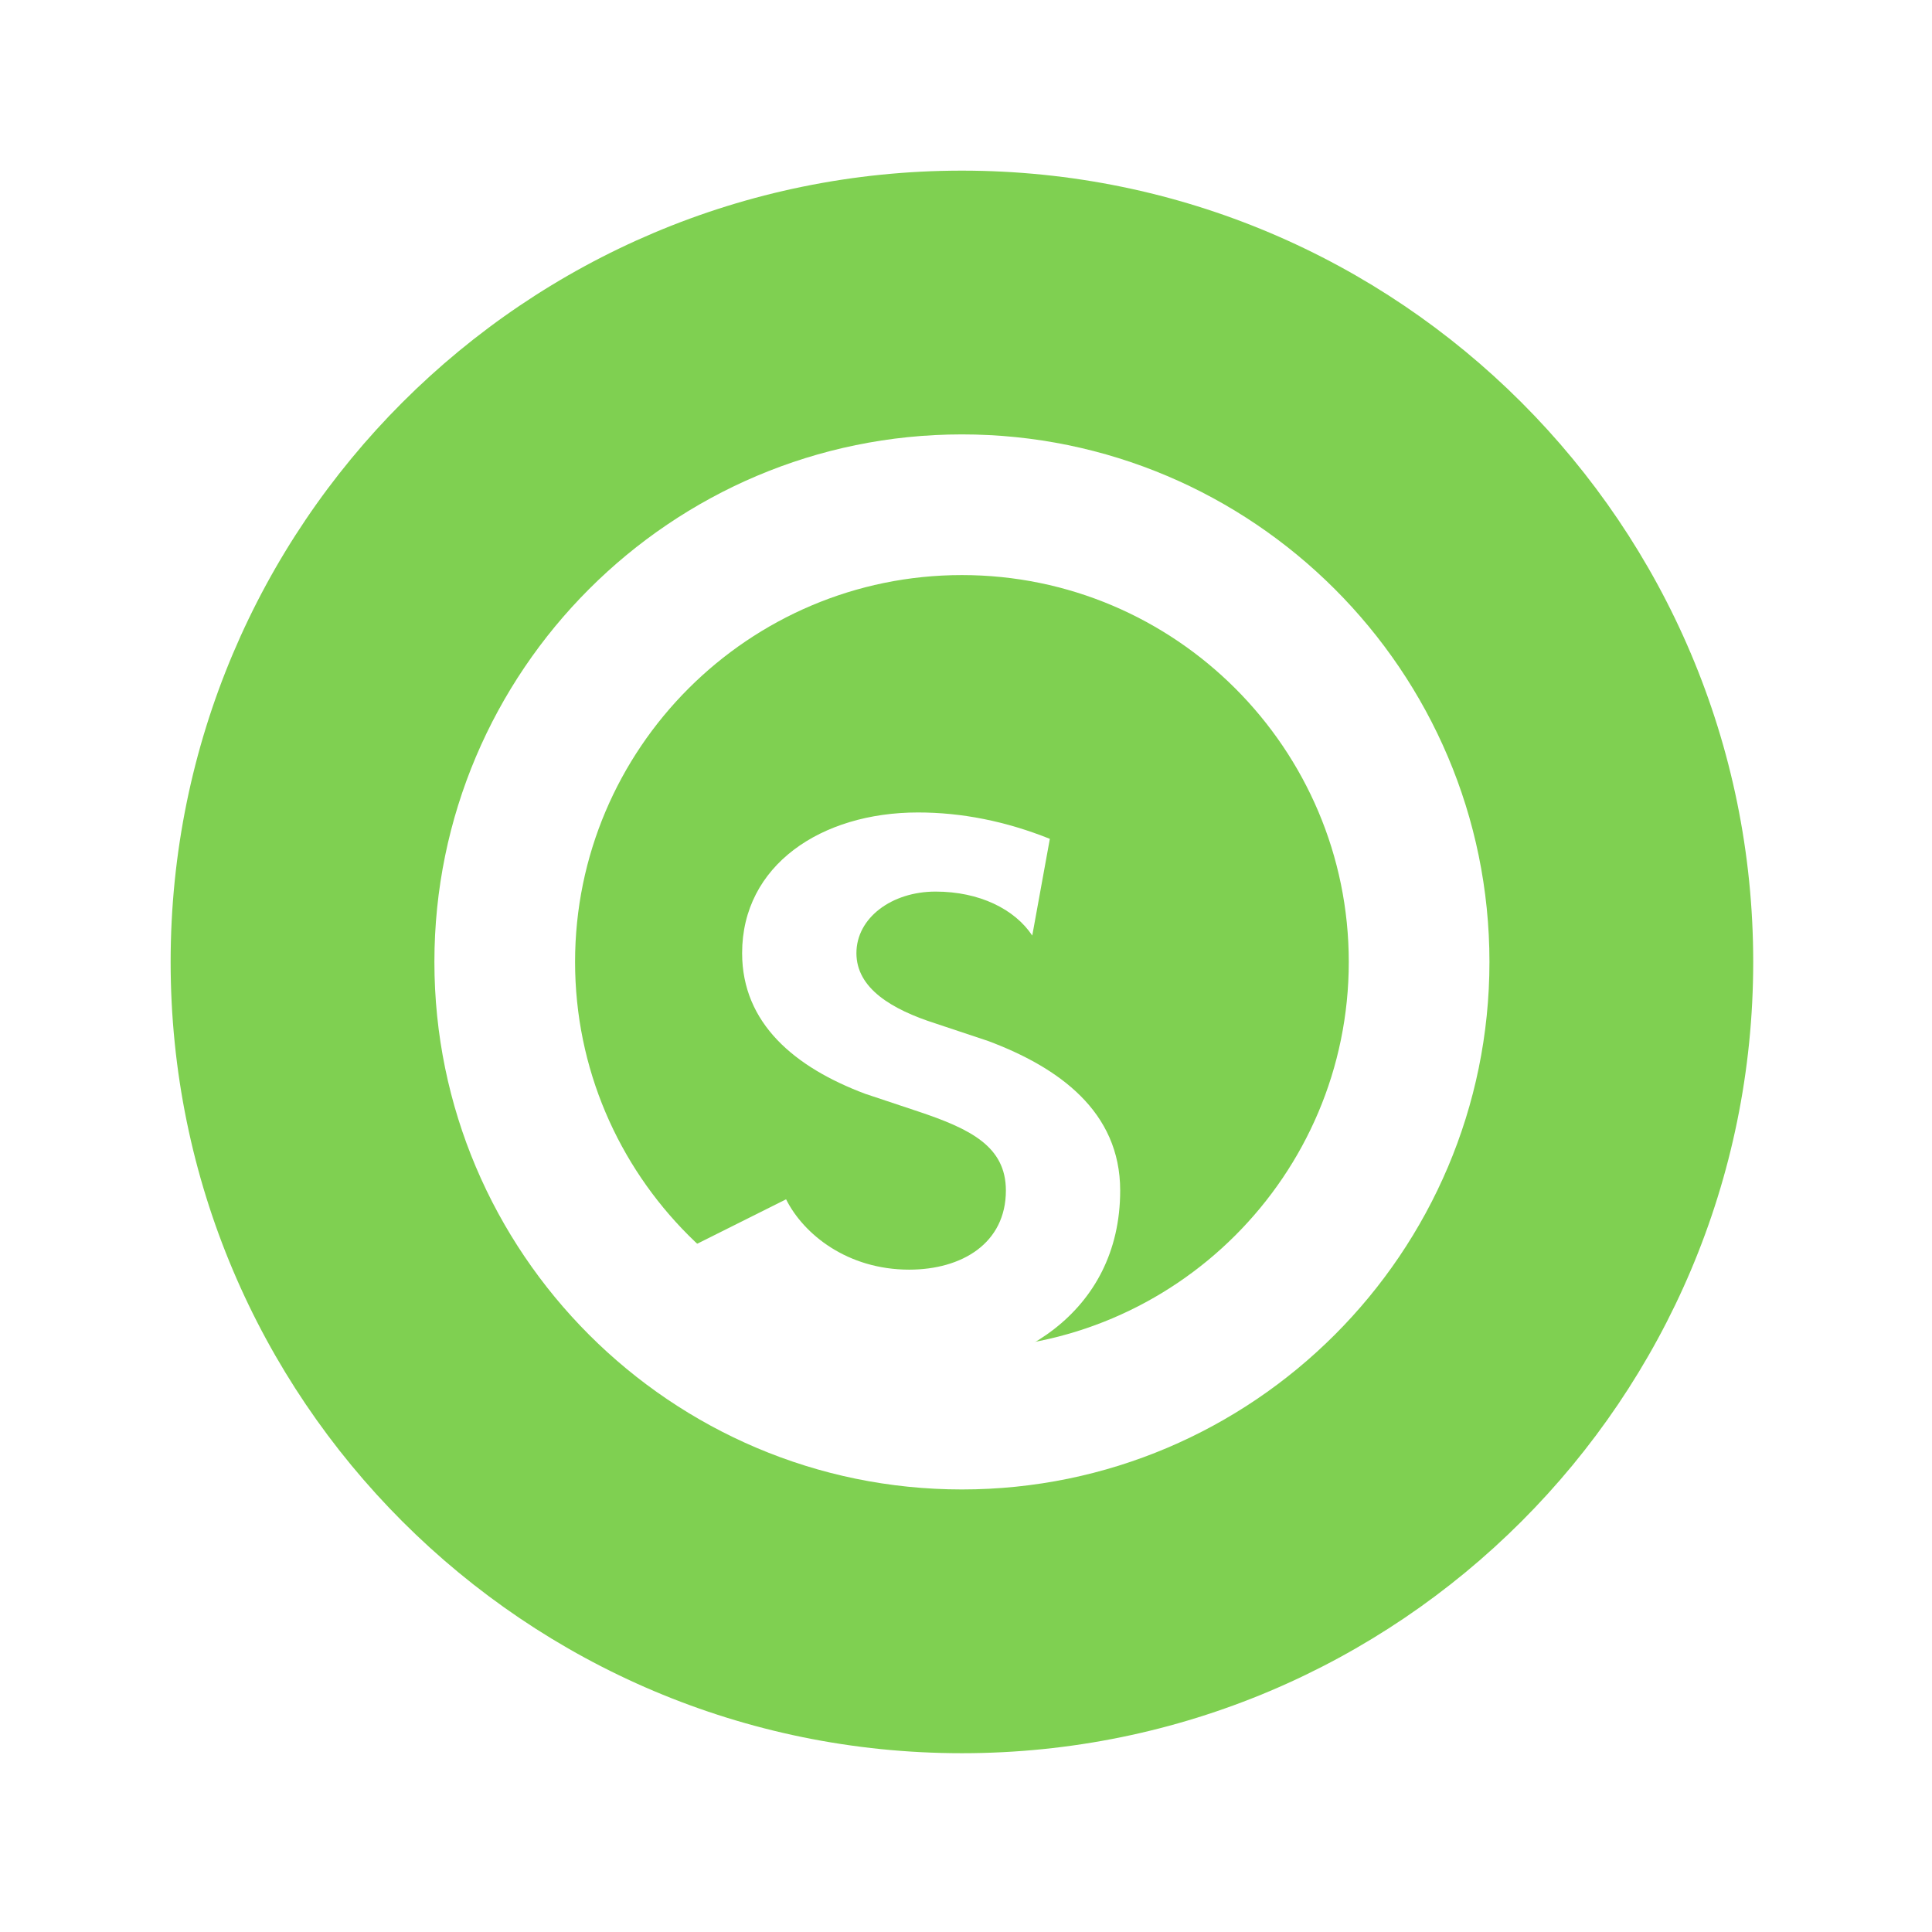
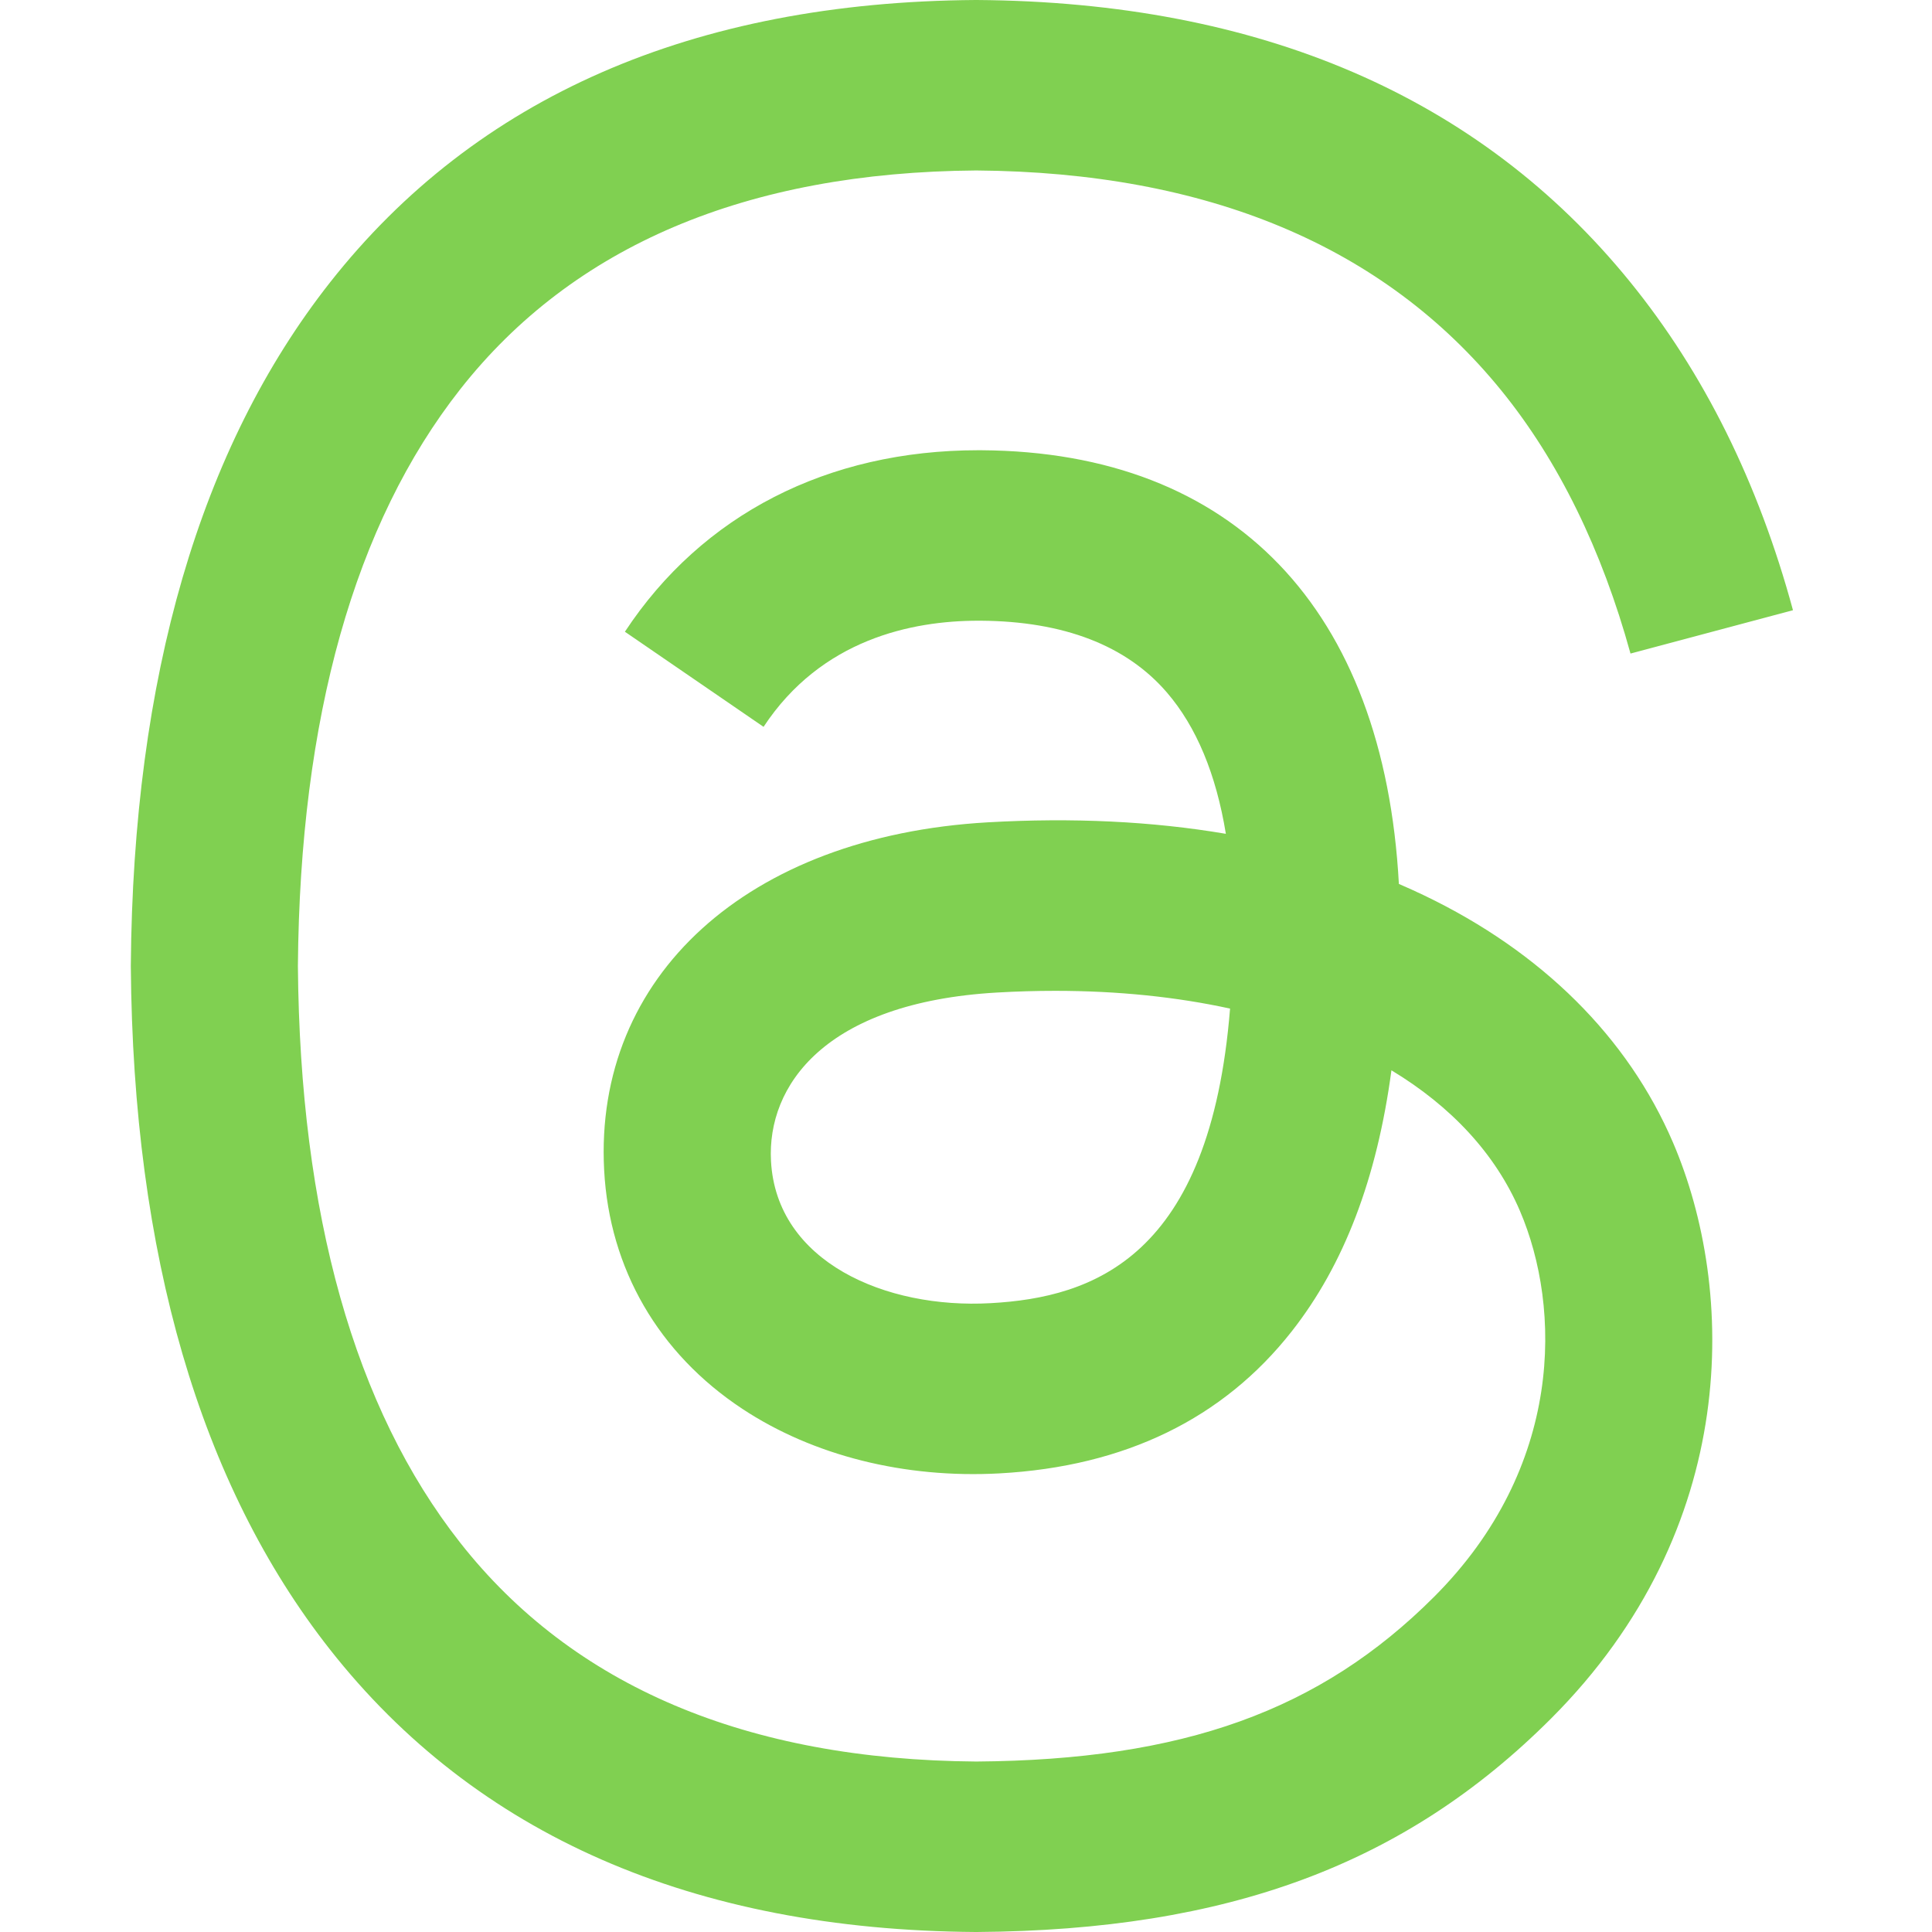
- <svg xmlns="http://www.w3.org/2000/svg" width="256" height="256" viewBox="0 0 256 256">
-   <defs />
-   <g transform="translate(22.61 22.61) scale(2.33 2.33)">
-     <circle cx="45" cy="45" r="45" fill="rgb(127,208,81)" />
-     <path d="M45 15c-16.542 0-30 13.458-30 30s13.458 30 30 30 30-13.458 30-30-13.458-30-30-30zm0 52c-12.131 0-22-9.869-22-22s9.869-22 22-22 22 9.869 22 22-9.869 22-22 22z" fill="rgb(255,255,255)" />
-     <path d="M50 38c-2.5-1-5-1.5-7.5-1.5-5.5 0-10 3-10 8 0 4 3 6.5 7 8l3 1c3 1 5 2 5 4.5 0 3-2.5 4.5-5.5 4.5-3.5 0-6-2-7-4l-6 3c2 4 6 7 13 7 6 0 12-3.5 12-10.5 0-4.5-3.5-7-7.5-8.5l-3-1c-2.5-0.8-4.5-2-4.5-4 0-2 2-3.5 4.5-3.5 2.5 0 4.5 1 5.5 2.5z" fill="rgb(255,255,255)" />
-   </g>
+ <svg xmlns="http://www.w3.org/2000/svg" width="100%" height="100%" viewBox="0 0 192 192" version="1.1" xml:space="preserve" style="fill-rule:evenodd;clip-rule:evenodd;stroke-linejoin:round;stroke-miterlimit:2;">
+   <path d="M141.537,88.988C140.71,88.592 139.87,88.21 139.019,87.845C137.537,60.538 122.616,44.905 97.562,44.745C97.448,44.744 97.336,44.744 97.222,44.744C82.236,44.744 69.773,51.141 62.102,62.781L75.881,72.233C81.612,63.538 90.605,61.685 97.229,61.685C97.305,61.685 97.382,61.685 97.458,61.685C105.707,61.738 111.932,64.137 115.961,68.814C118.893,72.219 120.854,76.925 121.825,82.864C114.511,81.621 106.601,81.239 98.145,81.723C74.325,83.095 59.011,96.988 60.04,116.292C60.562,126.084 65.44,134.508 73.775,140.011C80.822,144.663 89.899,146.938 99.332,146.423C111.79,145.74 121.563,140.987 128.381,132.296C133.559,125.696 136.834,117.143 138.28,106.366C144.217,109.949 148.617,114.664 151.047,120.332C155.179,129.967 155.42,145.8 142.501,158.708C131.182,170.016 117.576,174.908 97.013,175.059C74.204,174.89 56.954,167.575 45.738,153.317C35.236,139.966 29.808,120.682 29.605,96C29.808,71.318 35.236,52.034 45.738,38.683C56.954,24.425 74.204,17.11 97.013,16.941C119.988,17.111 137.539,24.461 149.184,38.788C154.894,45.814 159.199,54.649 162.037,64.95L178.184,60.642C174.744,47.962 169.331,37.036 161.965,27.974C147.036,9.607 125.202,0.195 97.07,0L96.957,0C68.882,0.194 47.292,9.642 32.788,28.079C19.882,44.486 13.224,67.316 13.001,95.933L13,96L13.001,96.068C13.224,124.684 19.882,147.514 32.788,163.921C47.292,182.358 68.882,191.806 96.957,192L97.07,192C122.03,191.827 139.624,185.292 154.118,170.811C173.081,151.866 172.51,128.119 166.26,113.541C161.776,103.087 153.227,94.596 141.537,88.988ZM98.441,129.507C88.001,130.095 77.154,125.409 76.62,115.372C76.223,107.93 81.916,99.626 99.081,98.637C101.047,98.523 102.976,98.468 104.871,98.468C111.106,98.468 116.939,99.074 122.242,100.233C120.264,124.935 108.662,128.946 98.441,129.507Z" style="fill:rgb(128,208,81);fill-rule:nonzero;" />
</svg>
